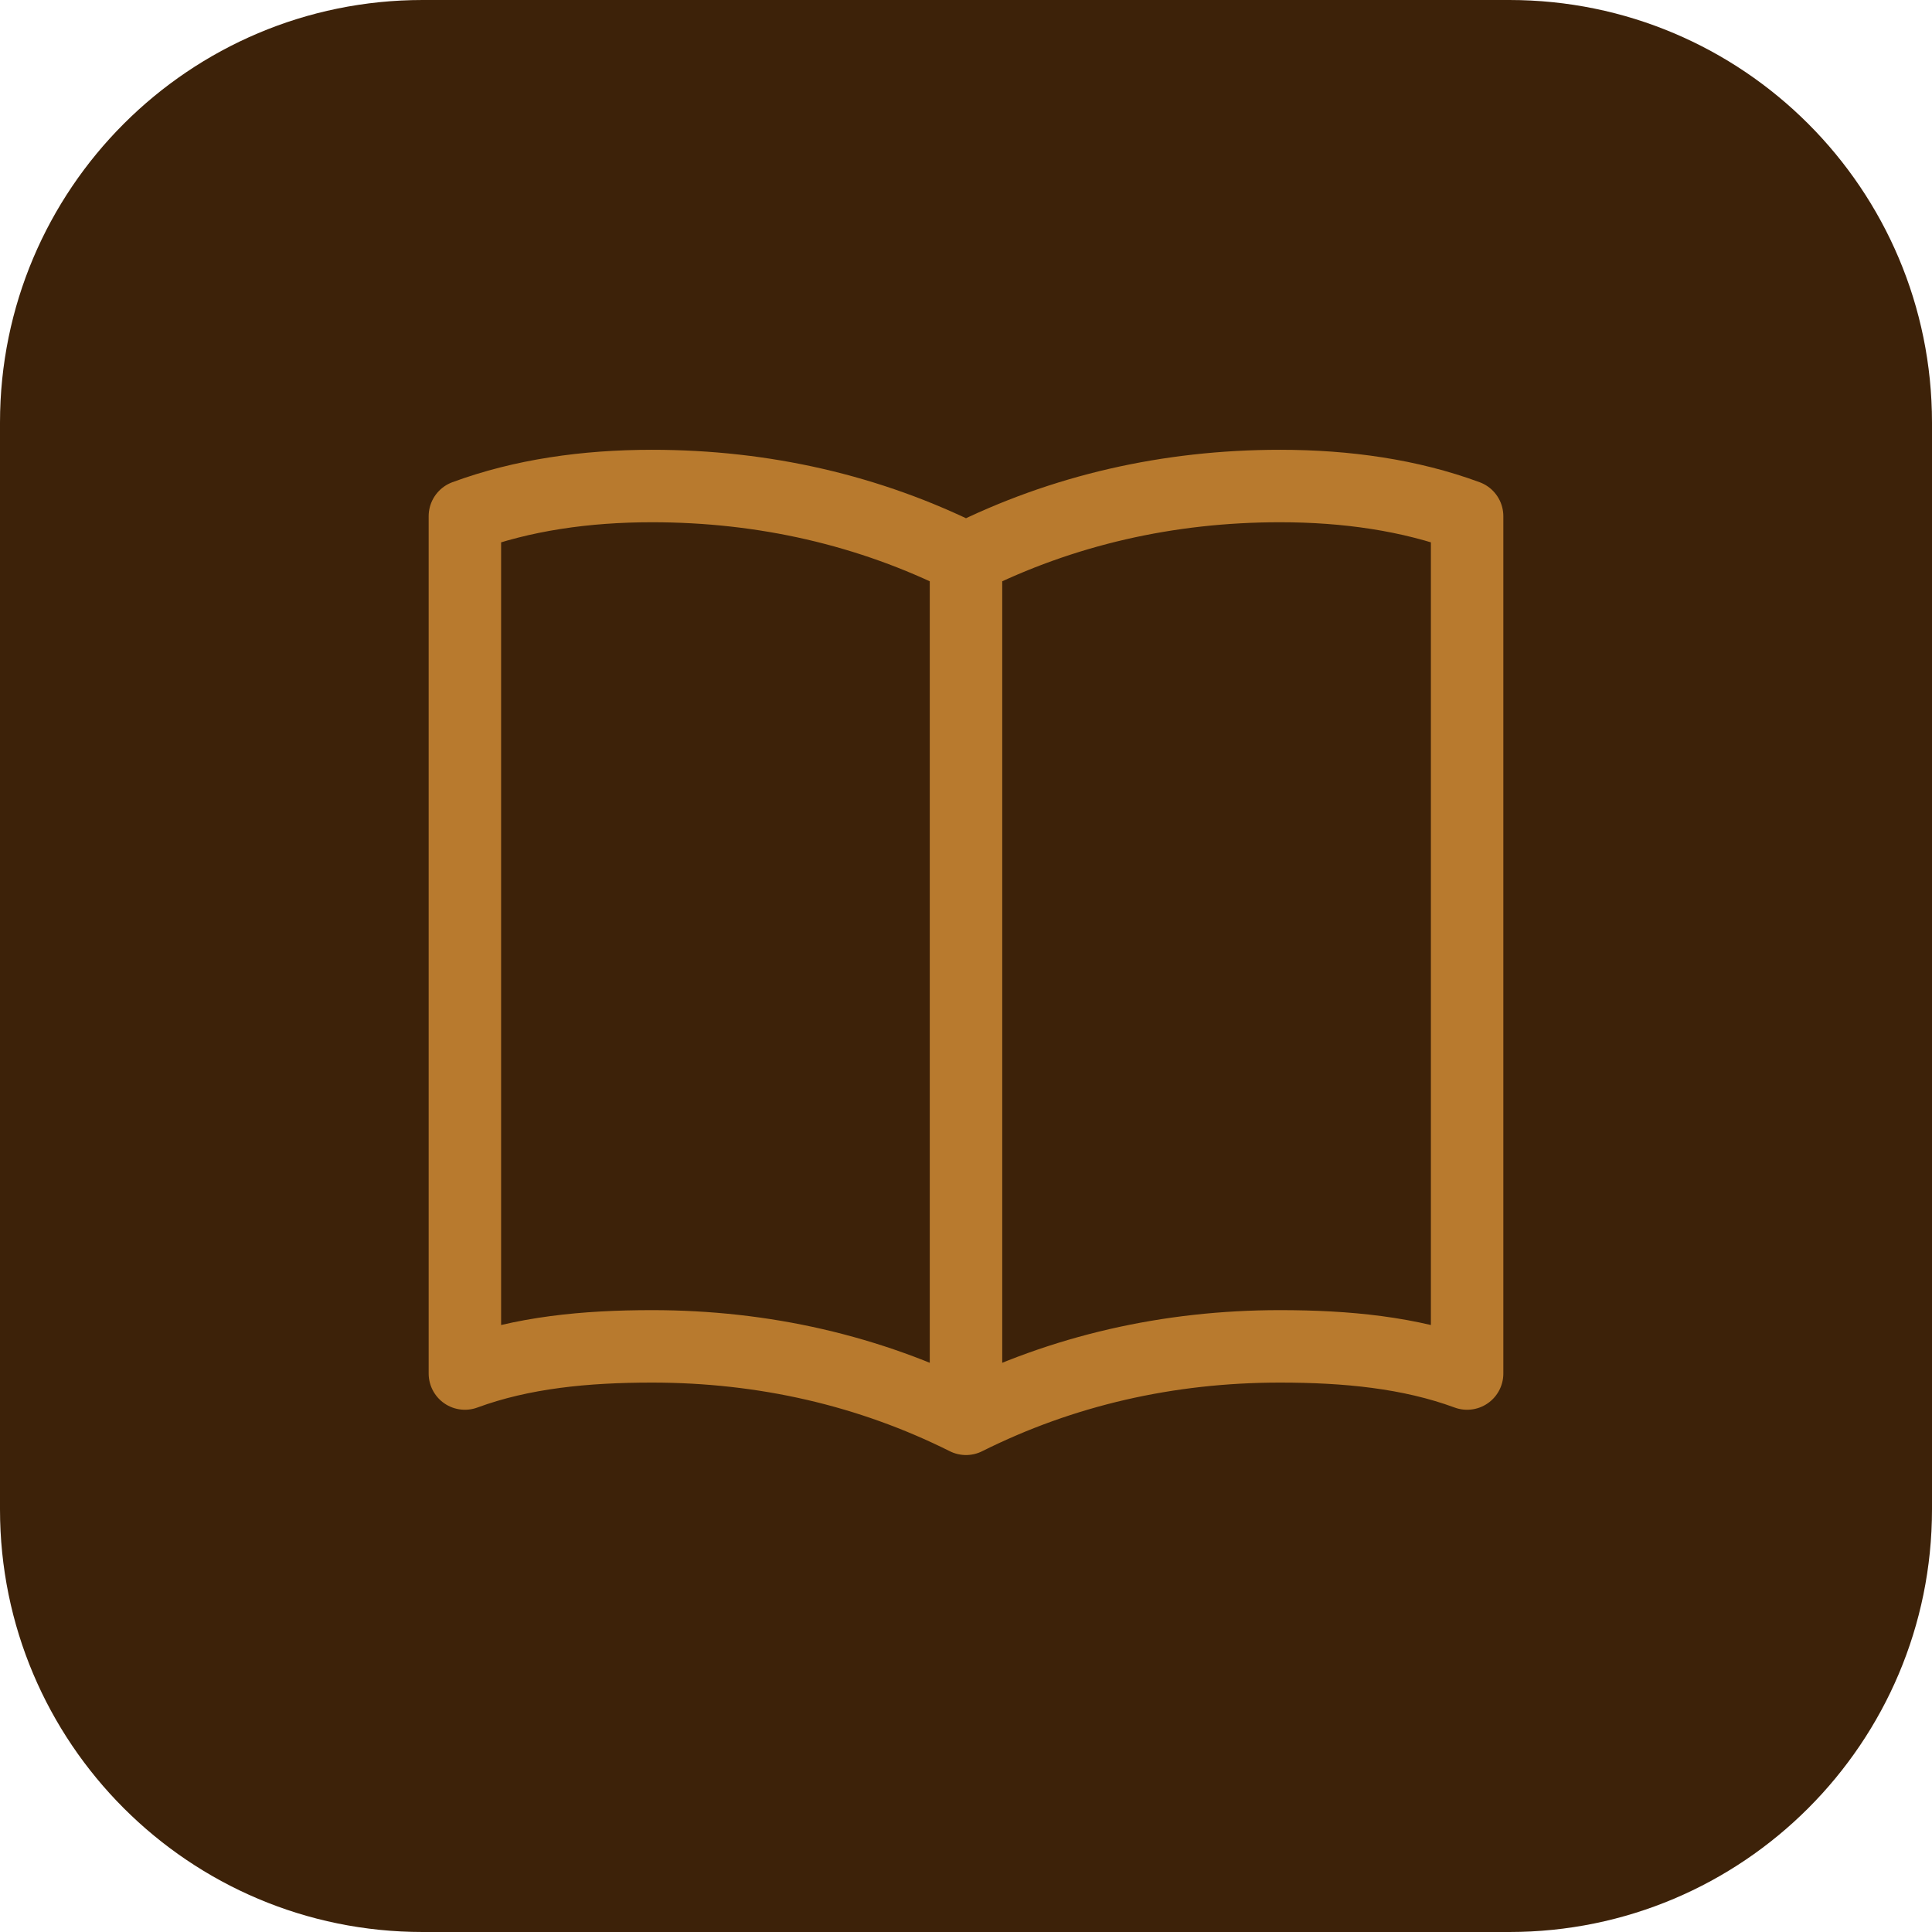
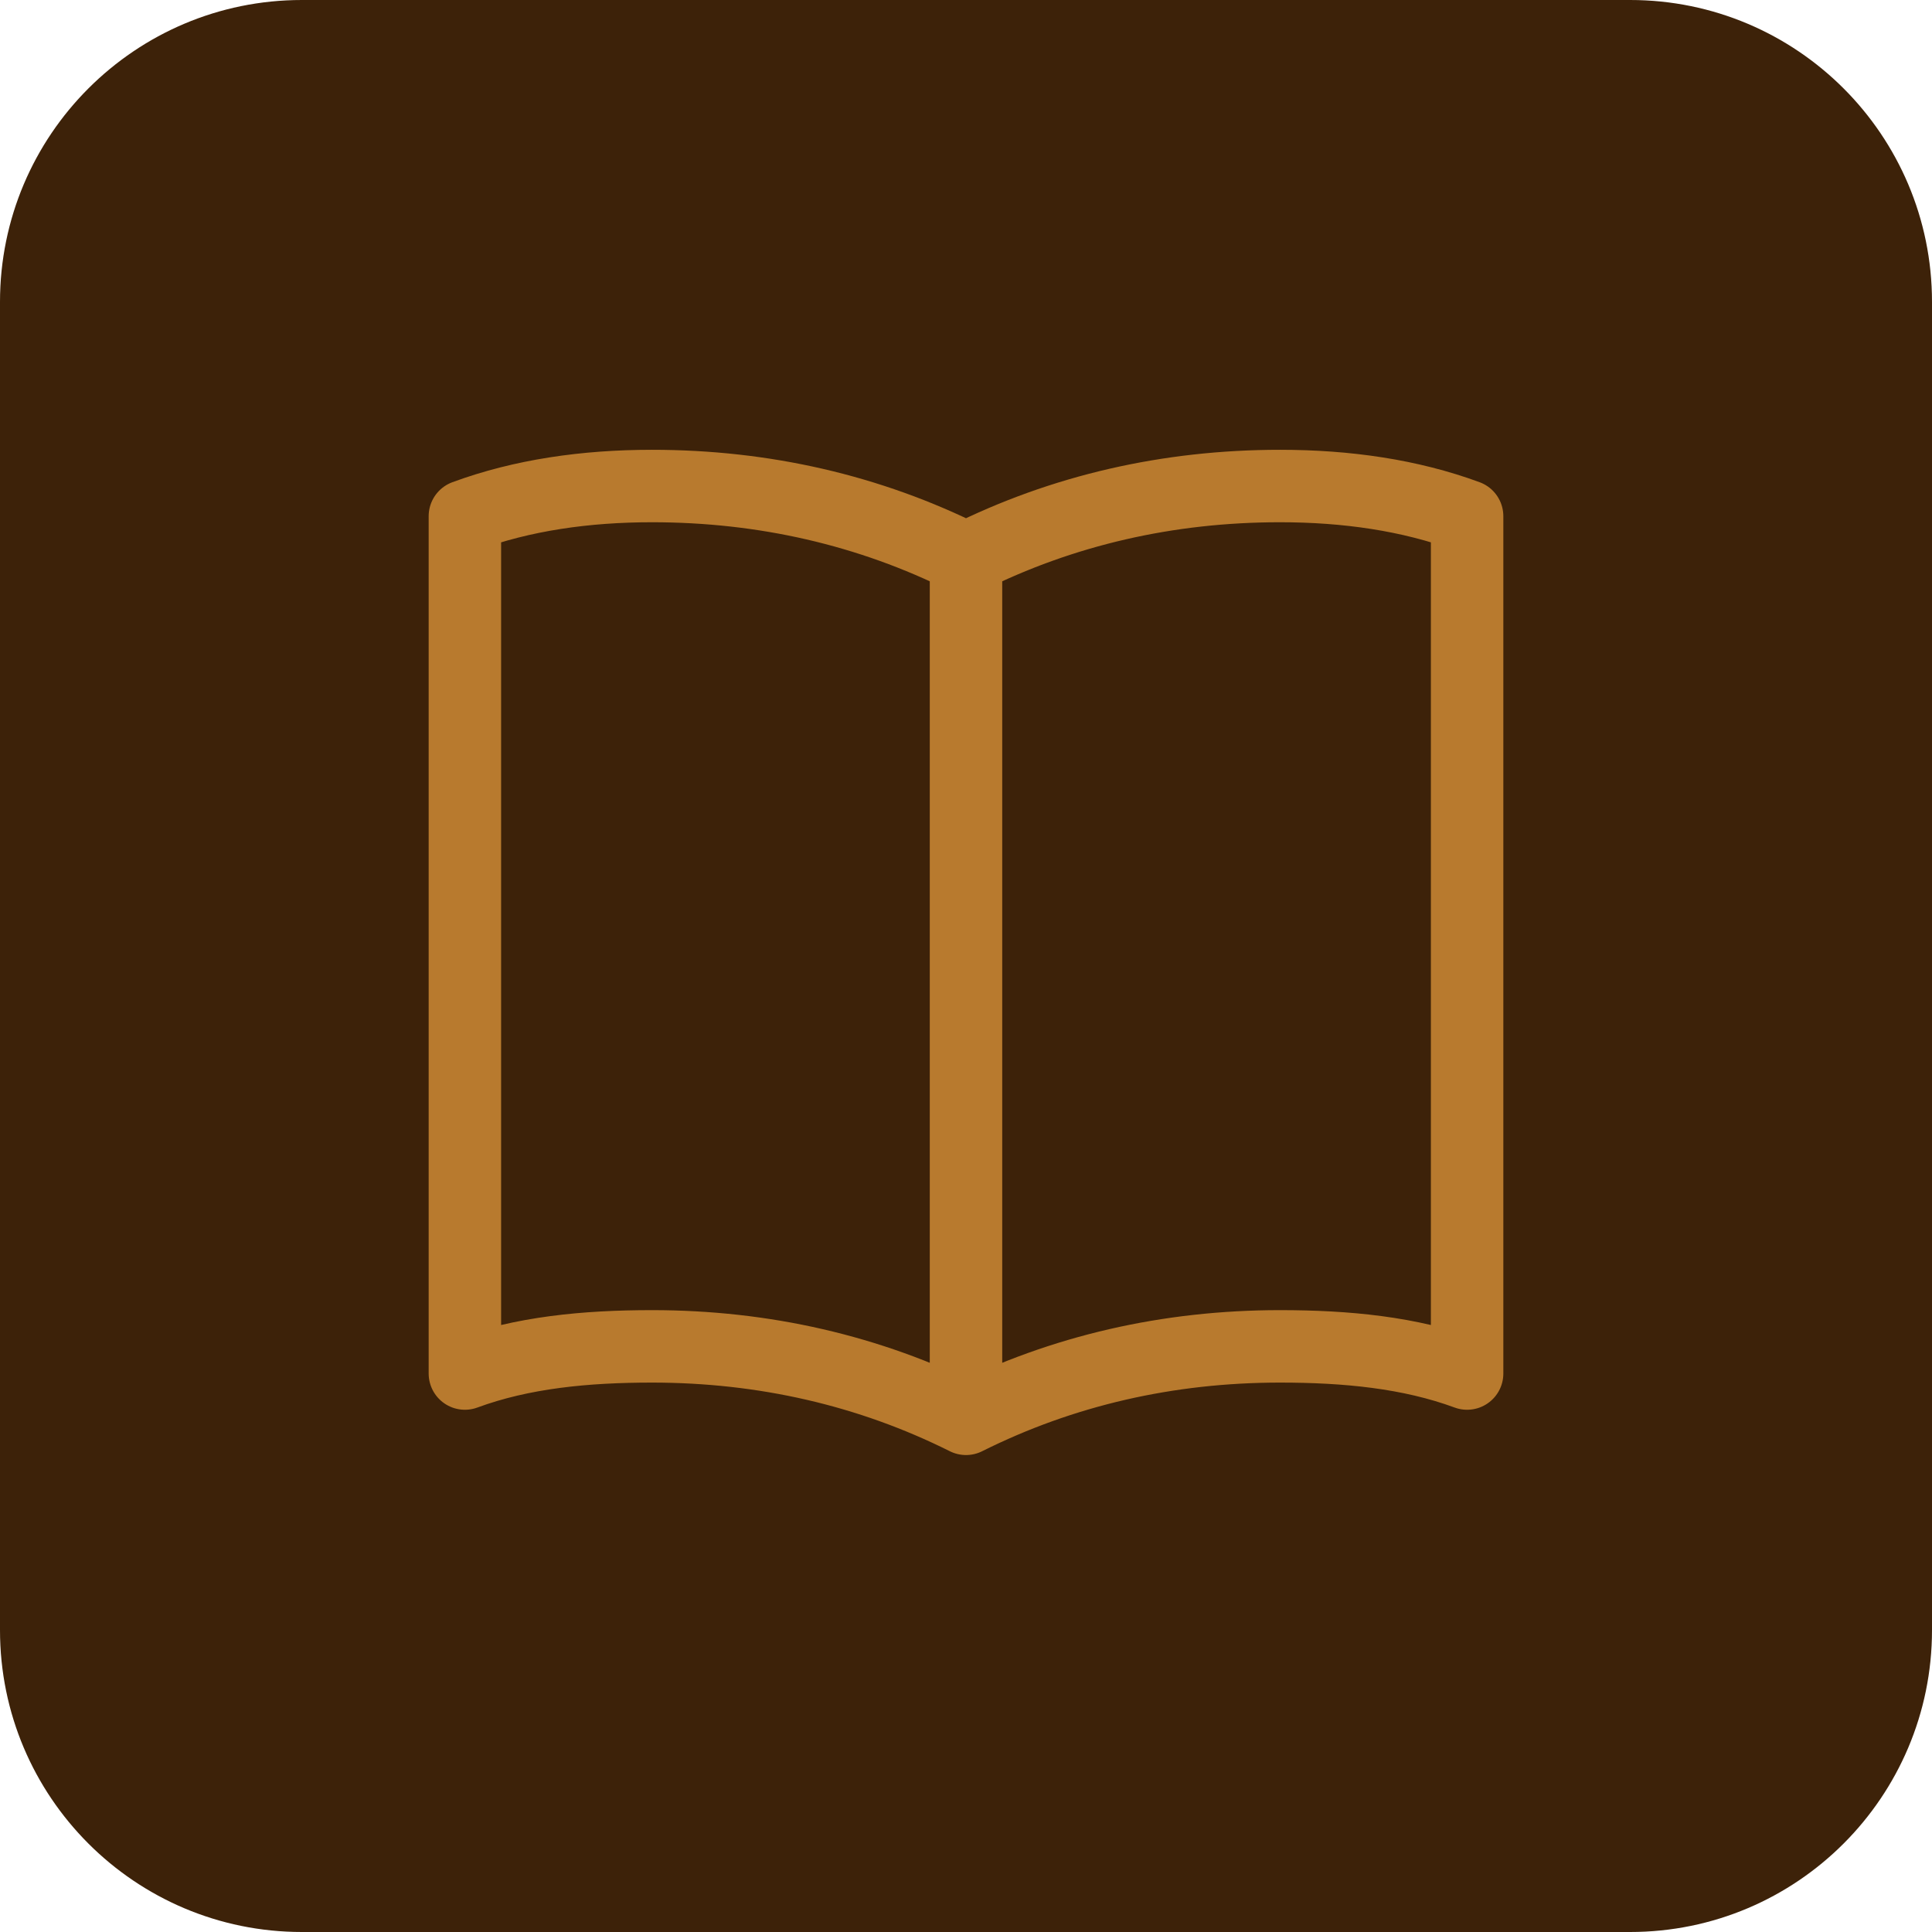
<svg xmlns="http://www.w3.org/2000/svg" viewBox="0 0 64 64" fill="none">
-   <rect width="64" height="64" rx="14" fill="#3D2209" />
+   <rect width="64" height="64" rx="10" fill="#3D2209" />
  <path d="M32 18.5c-3.2-1.6-6.7-2.4-10.4-2.4-2.2 0-4.3.3-6.2 1v28.4c1.9-.7 4-.9 6.2-.9 3.7 0 7.2.8 10.4 2.4m0-28.5c3.2-1.6 6.7-2.4 10.4-2.4 2.2 0 4.3.3 6.2 1v28.4c-1.9-.7-4-.9-6.2-.9-3.7 0-7.2.8-10.4 2.4m0-28.5v28.5" stroke="#B87A2E" stroke-width="2.4" stroke-linecap="round" stroke-linejoin="round" />
</svg>
